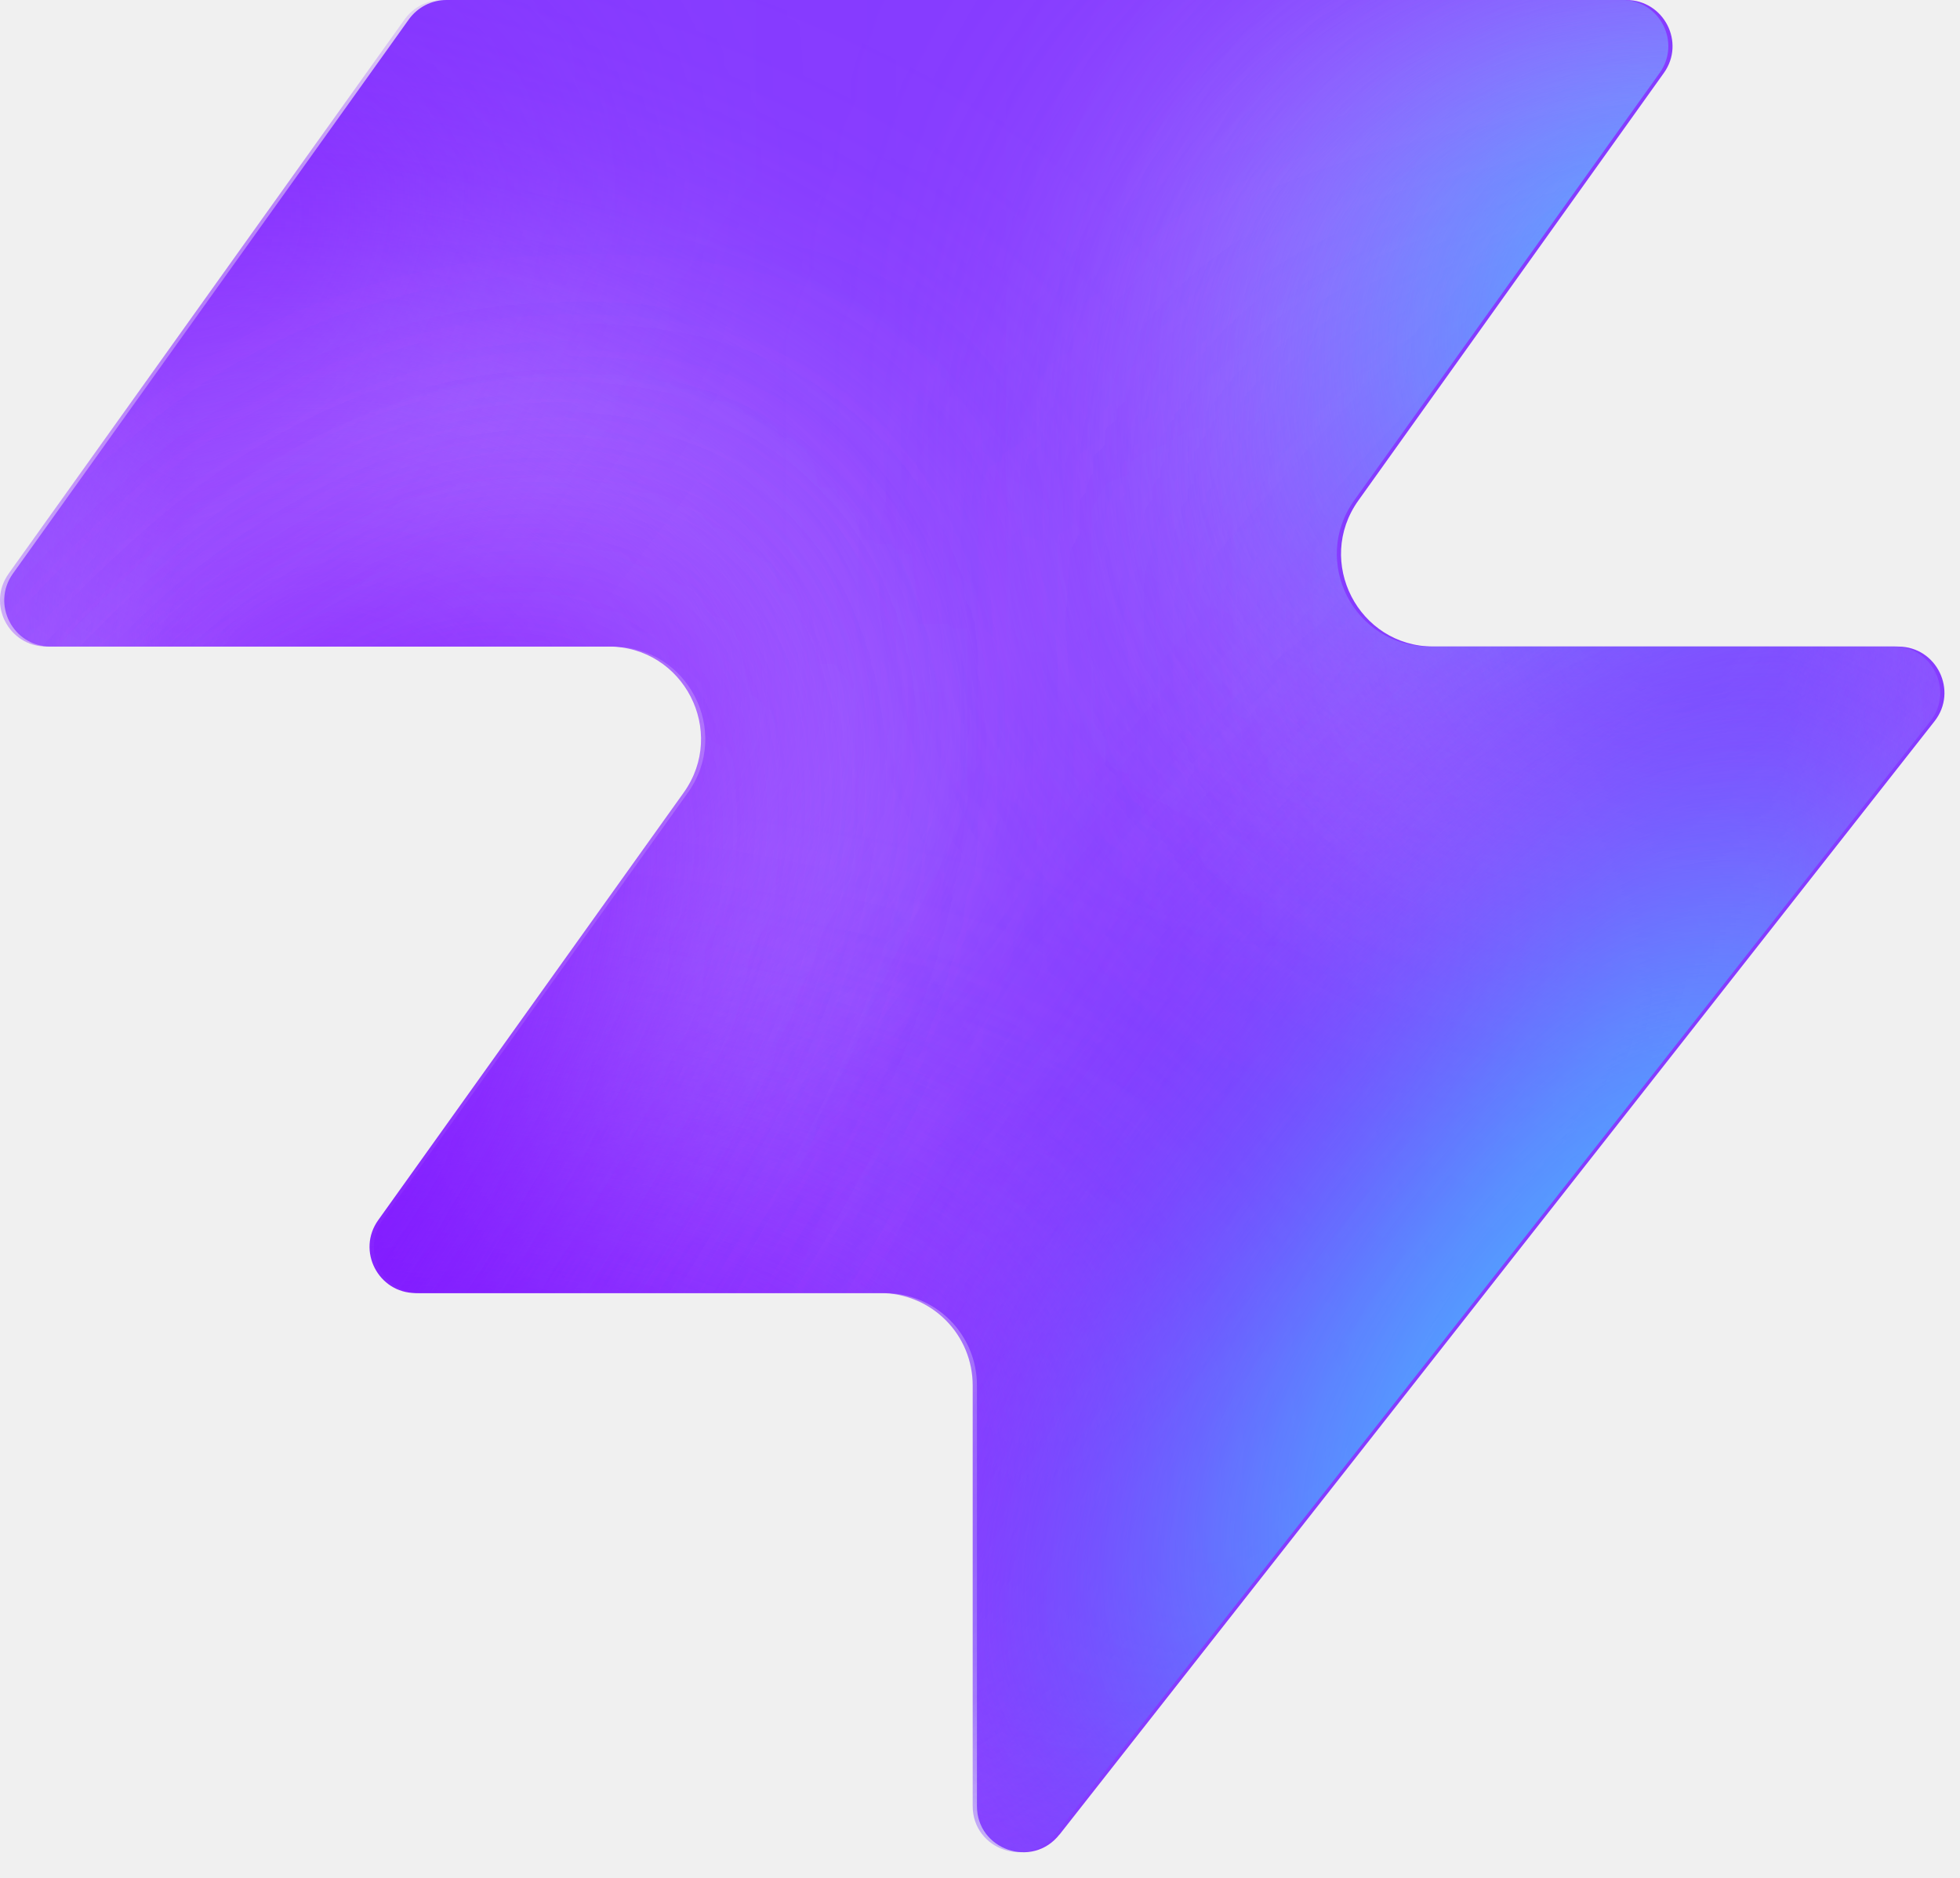
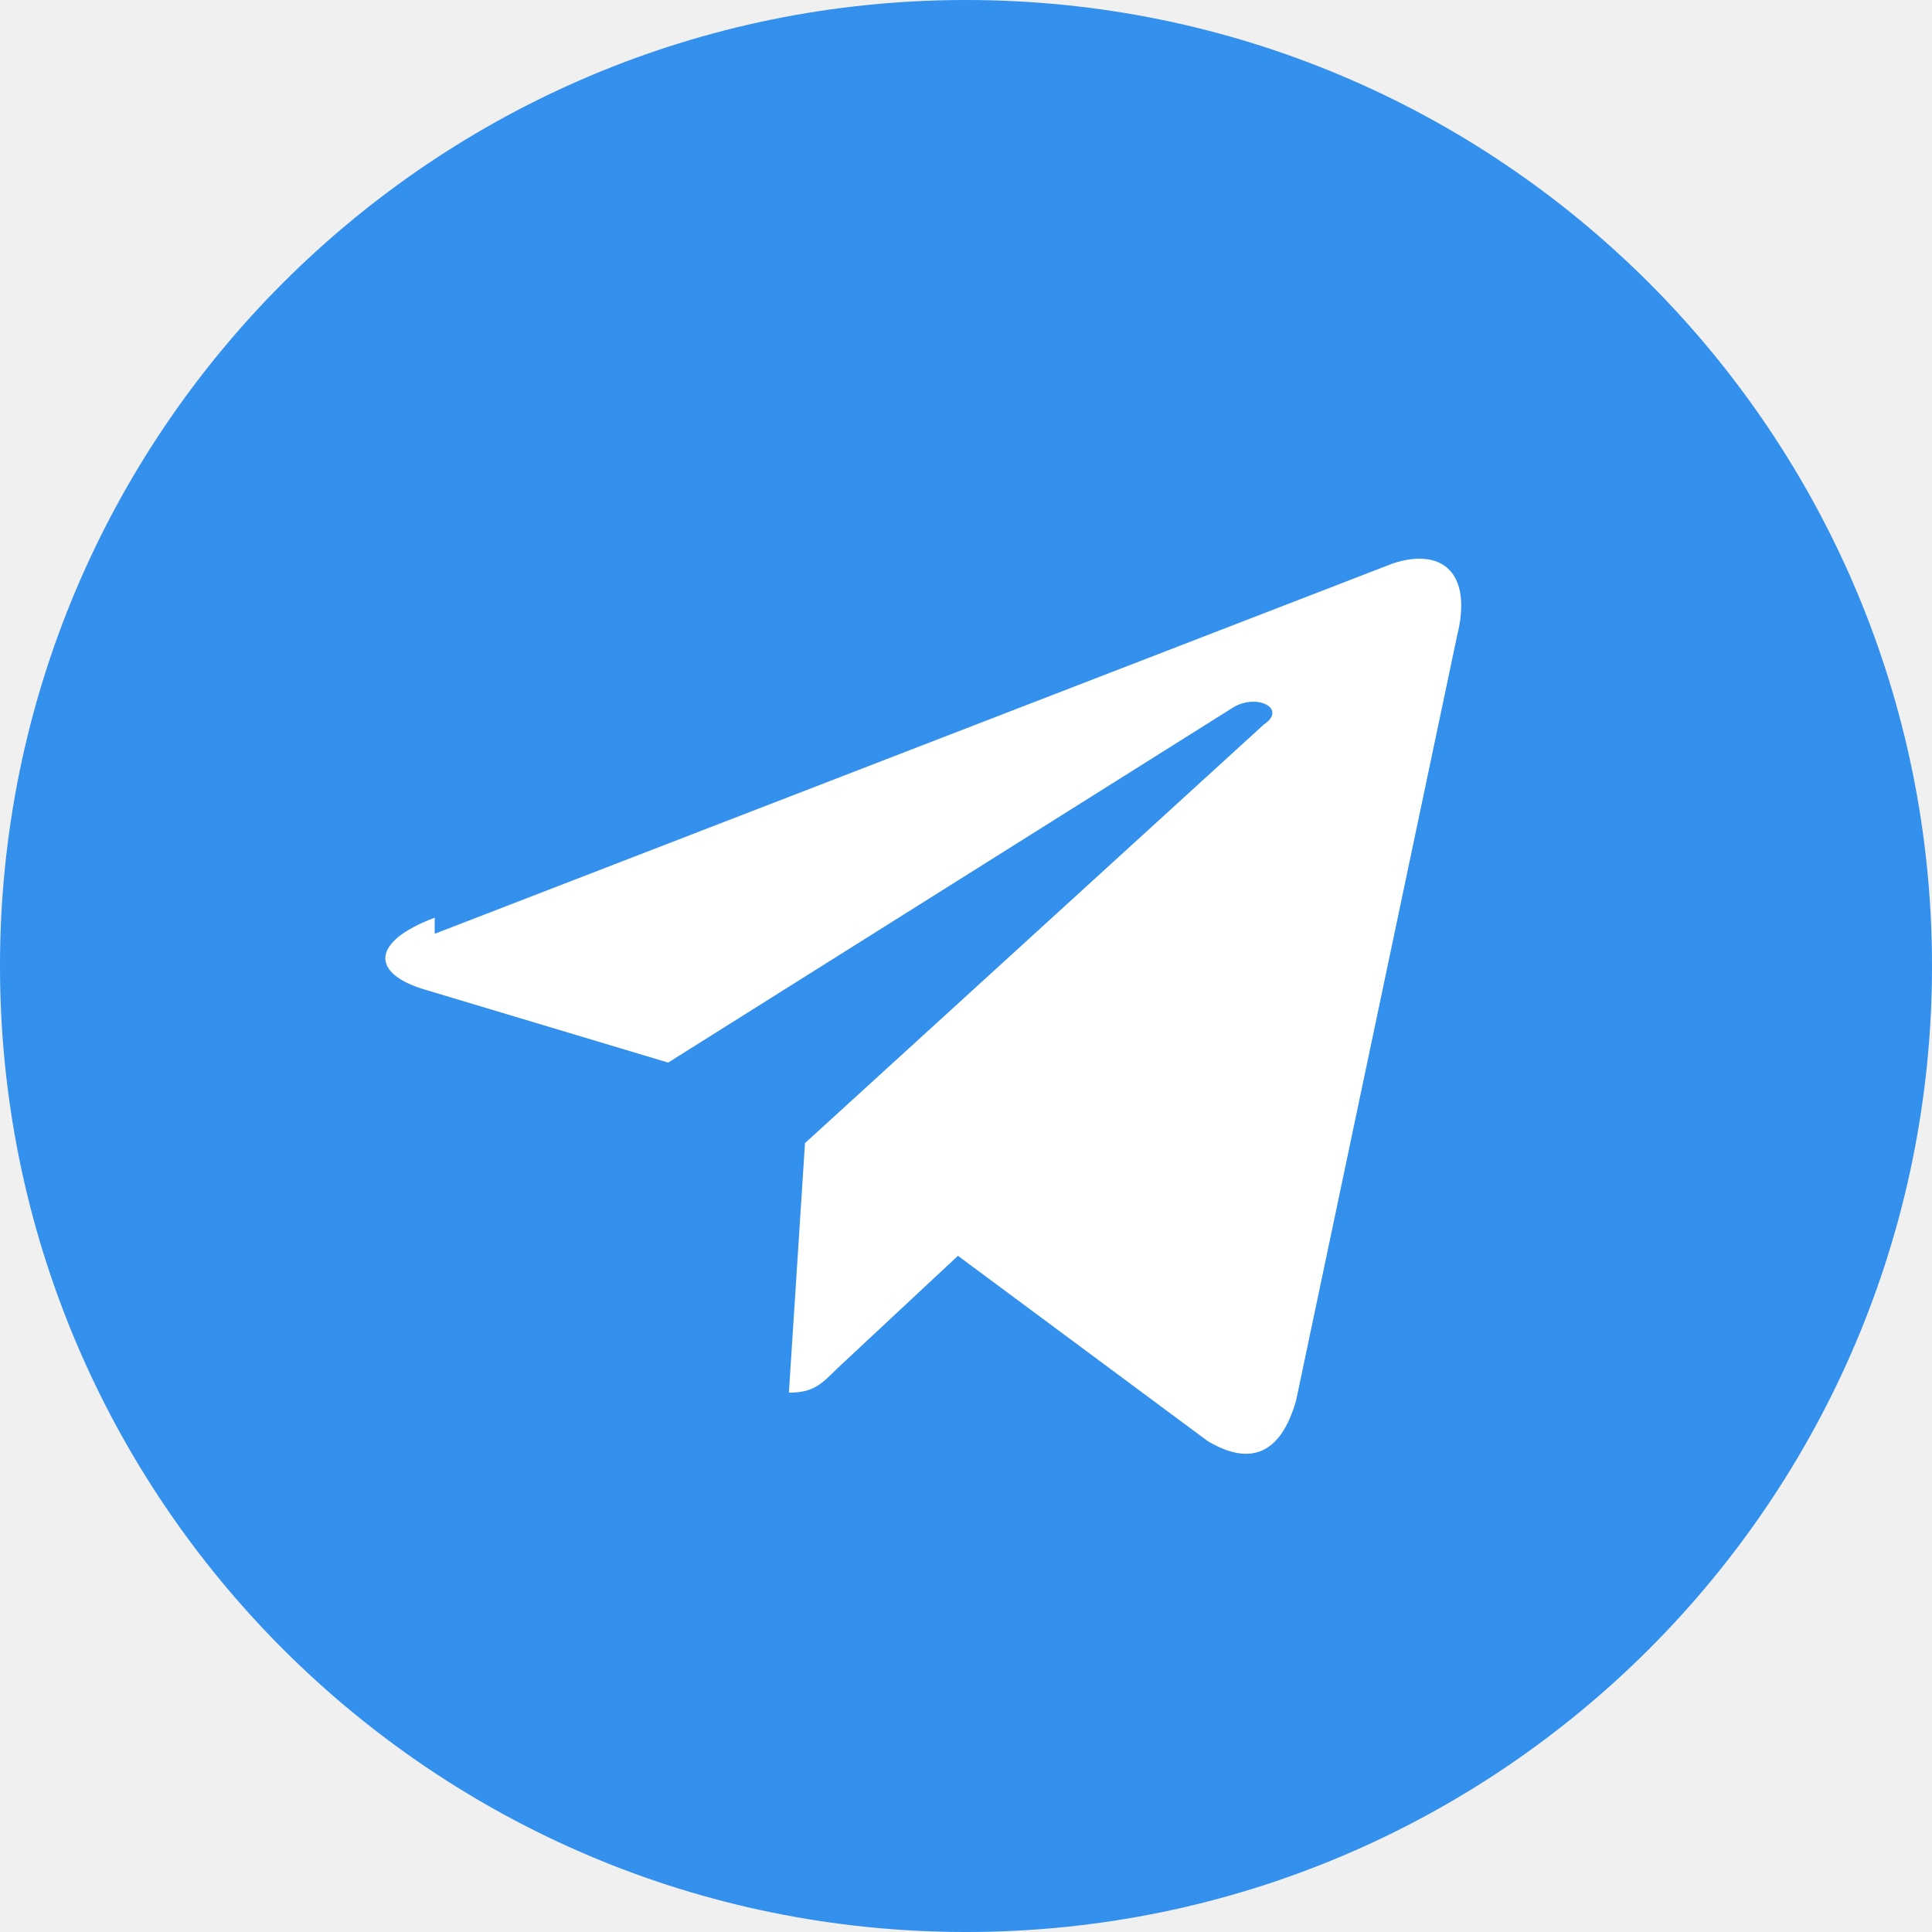
- <svg xmlns="http://www.w3.org/2000/svg" width="48" height="46" fill="none" viewBox="0 0 48 46">
-   <path fill="#863bff" d="M25.946 44.938c-.664.845-2.021.375-2.021-.698V33.937a2.26 2.26 0 0 0-2.262-2.262H10.287c-.92 0-1.456-1.04-.92-1.788l7.48-10.471c1.07-1.497 0-3.578-1.842-3.578H1.237c-.92 0-1.456-1.04-.92-1.788L10.013.474c.214-.297.556-.474.92-.474h28.894c.92 0 1.456 1.04.92 1.788l-7.48 10.471c-1.07 1.498 0 3.579 1.842 3.579h11.377c.943 0 1.473 1.088.89 1.83L25.947 44.94z" style="fill:#863bff;fill:color(display-p3 .525 .23 1);fill-opacity:1" />
-   <mask id="a" width="48" height="46" x="0" y="0" maskUnits="userSpaceOnUse" style="mask-type:alpha">
-     <path fill="#000" d="M25.842 44.938c-.664.844-2.021.375-2.021-.698V33.937a2.26 2.26 0 0 0-2.262-2.262H10.183c-.92 0-1.456-1.04-.92-1.788l7.48-10.471c1.07-1.498 0-3.579-1.842-3.579H1.133c-.92 0-1.456-1.04-.92-1.787L9.91.473c.214-.297.556-.474.92-.474h28.894c.92 0 1.456 1.04.92 1.788l-7.48 10.471c-1.07 1.498 0 3.578 1.842 3.578h11.377c.943 0 1.473 1.088.89 1.832L25.843 44.94z" style="fill:#000;fill-opacity:1" />
-   </mask>
-   <g mask="url(#a)">
-     <g filter="url(#b)">
-       <ellipse cx="5.508" cy="14.704" fill="#ede6ff" rx="5.508" ry="14.704" style="fill:#ede6ff;fill:color(display-p3 .927 .903 1);fill-opacity:1" transform="matrix(.00324 1 1 -.00324 -4.47 31.516)" />
-     </g>
-     <g filter="url(#c)">
-       <ellipse cx="10.399" cy="29.851" fill="#ede6ff" rx="10.399" ry="29.851" style="fill:#ede6ff;fill:color(display-p3 .927 .903 1);fill-opacity:1" transform="matrix(.00324 1 1 -.00324 -39.328 7.883)" />
-     </g>
-     <g filter="url(#d)">
-       <ellipse cx="5.508" cy="30.487" fill="#7e14ff" rx="5.508" ry="30.487" style="fill:#7e14ff;fill:color(display-p3 .492 .077 1);fill-opacity:1" transform="rotate(89.814 -25.913 -14.639)scale(1 -1)" />
-     </g>
-     <g filter="url(#e)">
-       <ellipse cx="5.508" cy="30.599" fill="#7e14ff" rx="5.508" ry="30.599" style="fill:#7e14ff;fill:color(display-p3 .492 .077 1);fill-opacity:1" transform="rotate(89.814 -32.644 -3.334)scale(1 -1)" />
-     </g>
-     <g filter="url(#f)">
-       <ellipse cx="5.508" cy="30.599" fill="#7e14ff" rx="5.508" ry="30.599" style="fill:#7e14ff;fill:color(display-p3 .492 .077 1);fill-opacity:1" transform="matrix(.00324 1 1 -.00324 -34.34 30.47)" />
-     </g>
-     <g filter="url(#g)">
-       <ellipse cx="14.072" cy="22.078" fill="#ede6ff" rx="14.072" ry="22.078" style="fill:#ede6ff;fill:color(display-p3 .927 .903 1);fill-opacity:1" transform="rotate(93.35 24.506 48.493)scale(-1 1)" />
-     </g>
-     <g filter="url(#h)">
-       <ellipse cx="3.47" cy="21.501" fill="#7e14ff" rx="3.47" ry="21.501" style="fill:#7e14ff;fill:color(display-p3 .492 .077 1);fill-opacity:1" transform="rotate(89.009 28.708 47.59)scale(-1 1)" />
-     </g>
-     <g filter="url(#i)">
-       <ellipse cx="3.47" cy="21.501" fill="#7e14ff" rx="3.47" ry="21.501" style="fill:#7e14ff;fill:color(display-p3 .492 .077 1);fill-opacity:1" transform="rotate(89.009 28.708 47.59)scale(-1 1)" />
-     </g>
-     <g filter="url(#j)">
-       <ellipse cx=".387" cy="8.972" fill="#7e14ff" rx="4.407" ry="29.108" style="fill:#7e14ff;fill:color(display-p3 .492 .077 1);fill-opacity:1" transform="rotate(39.51 .387 8.972)" />
-     </g>
-     <g filter="url(#k)">
-       <ellipse cx="47.523" cy="-6.092" fill="#7e14ff" rx="4.407" ry="29.108" style="fill:#7e14ff;fill:color(display-p3 .492 .077 1);fill-opacity:1" transform="rotate(37.892 47.523 -6.092)" />
-     </g>
-     <g filter="url(#l)">
-       <ellipse cx="41.412" cy="6.333" fill="#47bfff" rx="5.971" ry="9.665" style="fill:#47bfff;fill:color(display-p3 .28 .748 1);fill-opacity:1" transform="rotate(37.892 41.412 6.333)" />
-     </g>
-     <g filter="url(#m)">
-       <ellipse cx="-1.879" cy="38.332" fill="#7e14ff" rx="4.407" ry="29.108" style="fill:#7e14ff;fill:color(display-p3 .492 .077 1);fill-opacity:1" transform="rotate(37.892 -1.88 38.332)" />
-     </g>
-     <g filter="url(#n)">
-       <ellipse cx="-1.879" cy="38.332" fill="#7e14ff" rx="4.407" ry="29.108" style="fill:#7e14ff;fill:color(display-p3 .492 .077 1);fill-opacity:1" transform="rotate(37.892 -1.88 38.332)" />
-     </g>
-     <g filter="url(#o)">
-       <ellipse cx="35.651" cy="29.907" fill="#7e14ff" rx="4.407" ry="29.108" style="fill:#7e14ff;fill:color(display-p3 .492 .077 1);fill-opacity:1" transform="rotate(37.892 35.651 29.907)" />
-     </g>
-     <g filter="url(#p)">
-       <ellipse cx="38.418" cy="32.4" fill="#47bfff" rx="5.971" ry="15.297" style="fill:#47bfff;fill:color(display-p3 .28 .748 1);fill-opacity:1" transform="rotate(37.892 38.418 32.4)" />
-     </g>
-   </g>
-   <defs>
-     <filter id="b" width="60.045" height="41.654" x="-19.77" y="16.149" color-interpolation-filters="sRGB" filterUnits="userSpaceOnUse">
-       <feFlood flood-opacity="0" result="BackgroundImageFix" />
-       <feBlend in="SourceGraphic" in2="BackgroundImageFix" result="shape" />
-       <feGaussianBlur result="effect1_foregroundBlur_2002_17158" stdDeviation="7.659" />
-     </filter>
-     <filter id="c" width="90.34" height="51.437" x="-54.613" y="-7.533" color-interpolation-filters="sRGB" filterUnits="userSpaceOnUse">
-       <feFlood flood-opacity="0" result="BackgroundImageFix" />
-       <feBlend in="SourceGraphic" in2="BackgroundImageFix" result="shape" />
-       <feGaussianBlur result="effect1_foregroundBlur_2002_17158" stdDeviation="7.659" />
-     </filter>
-     <filter id="d" width="79.355" height="29.4" x="-49.64" y="2.03" color-interpolation-filters="sRGB" filterUnits="userSpaceOnUse">
-       <feFlood flood-opacity="0" result="BackgroundImageFix" />
-       <feBlend in="SourceGraphic" in2="BackgroundImageFix" result="shape" />
-       <feGaussianBlur result="effect1_foregroundBlur_2002_17158" stdDeviation="4.596" />
-     </filter>
-     <filter id="e" width="79.579" height="29.4" x="-45.045" y="20.029" color-interpolation-filters="sRGB" filterUnits="userSpaceOnUse">
-       <feFlood flood-opacity="0" result="BackgroundImageFix" />
-       <feBlend in="SourceGraphic" in2="BackgroundImageFix" result="shape" />
-       <feGaussianBlur result="effect1_foregroundBlur_2002_17158" stdDeviation="4.596" />
-     </filter>
-     <filter id="f" width="79.579" height="29.4" x="-43.513" y="21.178" color-interpolation-filters="sRGB" filterUnits="userSpaceOnUse">
-       <feFlood flood-opacity="0" result="BackgroundImageFix" />
-       <feBlend in="SourceGraphic" in2="BackgroundImageFix" result="shape" />
-       <feGaussianBlur result="effect1_foregroundBlur_2002_17158" stdDeviation="4.596" />
-     </filter>
-     <filter id="g" width="74.749" height="58.852" x="15.756" y="-17.901" color-interpolation-filters="sRGB" filterUnits="userSpaceOnUse">
-       <feFlood flood-opacity="0" result="BackgroundImageFix" />
-       <feBlend in="SourceGraphic" in2="BackgroundImageFix" result="shape" />
-       <feGaussianBlur result="effect1_foregroundBlur_2002_17158" stdDeviation="7.659" />
-     </filter>
-     <filter id="h" width="61.377" height="25.362" x="23.548" y="2.284" color-interpolation-filters="sRGB" filterUnits="userSpaceOnUse">
-       <feFlood flood-opacity="0" result="BackgroundImageFix" />
-       <feBlend in="SourceGraphic" in2="BackgroundImageFix" result="shape" />
-       <feGaussianBlur result="effect1_foregroundBlur_2002_17158" stdDeviation="4.596" />
-     </filter>
-     <filter id="i" width="61.377" height="25.362" x="23.548" y="2.284" color-interpolation-filters="sRGB" filterUnits="userSpaceOnUse">
-       <feFlood flood-opacity="0" result="BackgroundImageFix" />
-       <feBlend in="SourceGraphic" in2="BackgroundImageFix" result="shape" />
-       <feGaussianBlur result="effect1_foregroundBlur_2002_17158" stdDeviation="4.596" />
-     </filter>
-     <filter id="j" width="56.045" height="63.649" x="-27.636" y="-22.853" color-interpolation-filters="sRGB" filterUnits="userSpaceOnUse">
-       <feFlood flood-opacity="0" result="BackgroundImageFix" />
-       <feBlend in="SourceGraphic" in2="BackgroundImageFix" result="shape" />
-       <feGaussianBlur result="effect1_foregroundBlur_2002_17158" stdDeviation="4.596" />
-     </filter>
-     <filter id="k" width="54.814" height="64.646" x="20.116" y="-38.415" color-interpolation-filters="sRGB" filterUnits="userSpaceOnUse">
-       <feFlood flood-opacity="0" result="BackgroundImageFix" />
-       <feBlend in="SourceGraphic" in2="BackgroundImageFix" result="shape" />
-       <feGaussianBlur result="effect1_foregroundBlur_2002_17158" stdDeviation="4.596" />
-     </filter>
-     <filter id="l" width="33.541" height="35.313" x="24.641" y="-11.323" color-interpolation-filters="sRGB" filterUnits="userSpaceOnUse">
-       <feFlood flood-opacity="0" result="BackgroundImageFix" />
-       <feBlend in="SourceGraphic" in2="BackgroundImageFix" result="shape" />
-       <feGaussianBlur result="effect1_foregroundBlur_2002_17158" stdDeviation="4.596" />
-     </filter>
-     <filter id="m" width="54.814" height="64.646" x="-29.286" y="6.009" color-interpolation-filters="sRGB" filterUnits="userSpaceOnUse">
-       <feFlood flood-opacity="0" result="BackgroundImageFix" />
-       <feBlend in="SourceGraphic" in2="BackgroundImageFix" result="shape" />
-       <feGaussianBlur result="effect1_foregroundBlur_2002_17158" stdDeviation="4.596" />
-     </filter>
-     <filter id="n" width="54.814" height="64.646" x="-29.286" y="6.009" color-interpolation-filters="sRGB" filterUnits="userSpaceOnUse">
-       <feFlood flood-opacity="0" result="BackgroundImageFix" />
-       <feBlend in="SourceGraphic" in2="BackgroundImageFix" result="shape" />
-       <feGaussianBlur result="effect1_foregroundBlur_2002_17158" stdDeviation="4.596" />
-     </filter>
-     <filter id="o" width="54.814" height="64.646" x="8.244" y="-2.416" color-interpolation-filters="sRGB" filterUnits="userSpaceOnUse">
-       <feFlood flood-opacity="0" result="BackgroundImageFix" />
-       <feBlend in="SourceGraphic" in2="BackgroundImageFix" result="shape" />
-       <feGaussianBlur result="effect1_foregroundBlur_2002_17158" stdDeviation="4.596" />
-     </filter>
-     <filter id="p" width="39.409" height="43.623" x="18.713" y="10.588" color-interpolation-filters="sRGB" filterUnits="userSpaceOnUse">
-       <feFlood flood-opacity="0" result="BackgroundImageFix" />
-       <feBlend in="SourceGraphic" in2="BackgroundImageFix" result="shape" />
-       <feGaussianBlur result="effect1_foregroundBlur_2002_17158" stdDeviation="4.596" />
-     </filter>
-   </defs>
+ <svg xmlns="http://www.w3.org/2000/svg" viewBox="0 0 24 24">
+   <circle cx="12" cy="12" r="12" fill="#3390ec" />
+   <path fill="#fff" d="M5.4 11.6l11.9-4.6c.6-.2 1 .1.8.9l-2 9.5c-.2.7-.6.8-1.1.5l-3.1-2.3-1.5 1.4c-.2.2-.3.3-.6.3l.2-3.1 5.7-5.2c.3-.2-.1-.4-.4-.2l-7 4.4-3-.9c-.7-.2-.7-.6.1-.9z" />
</svg>
